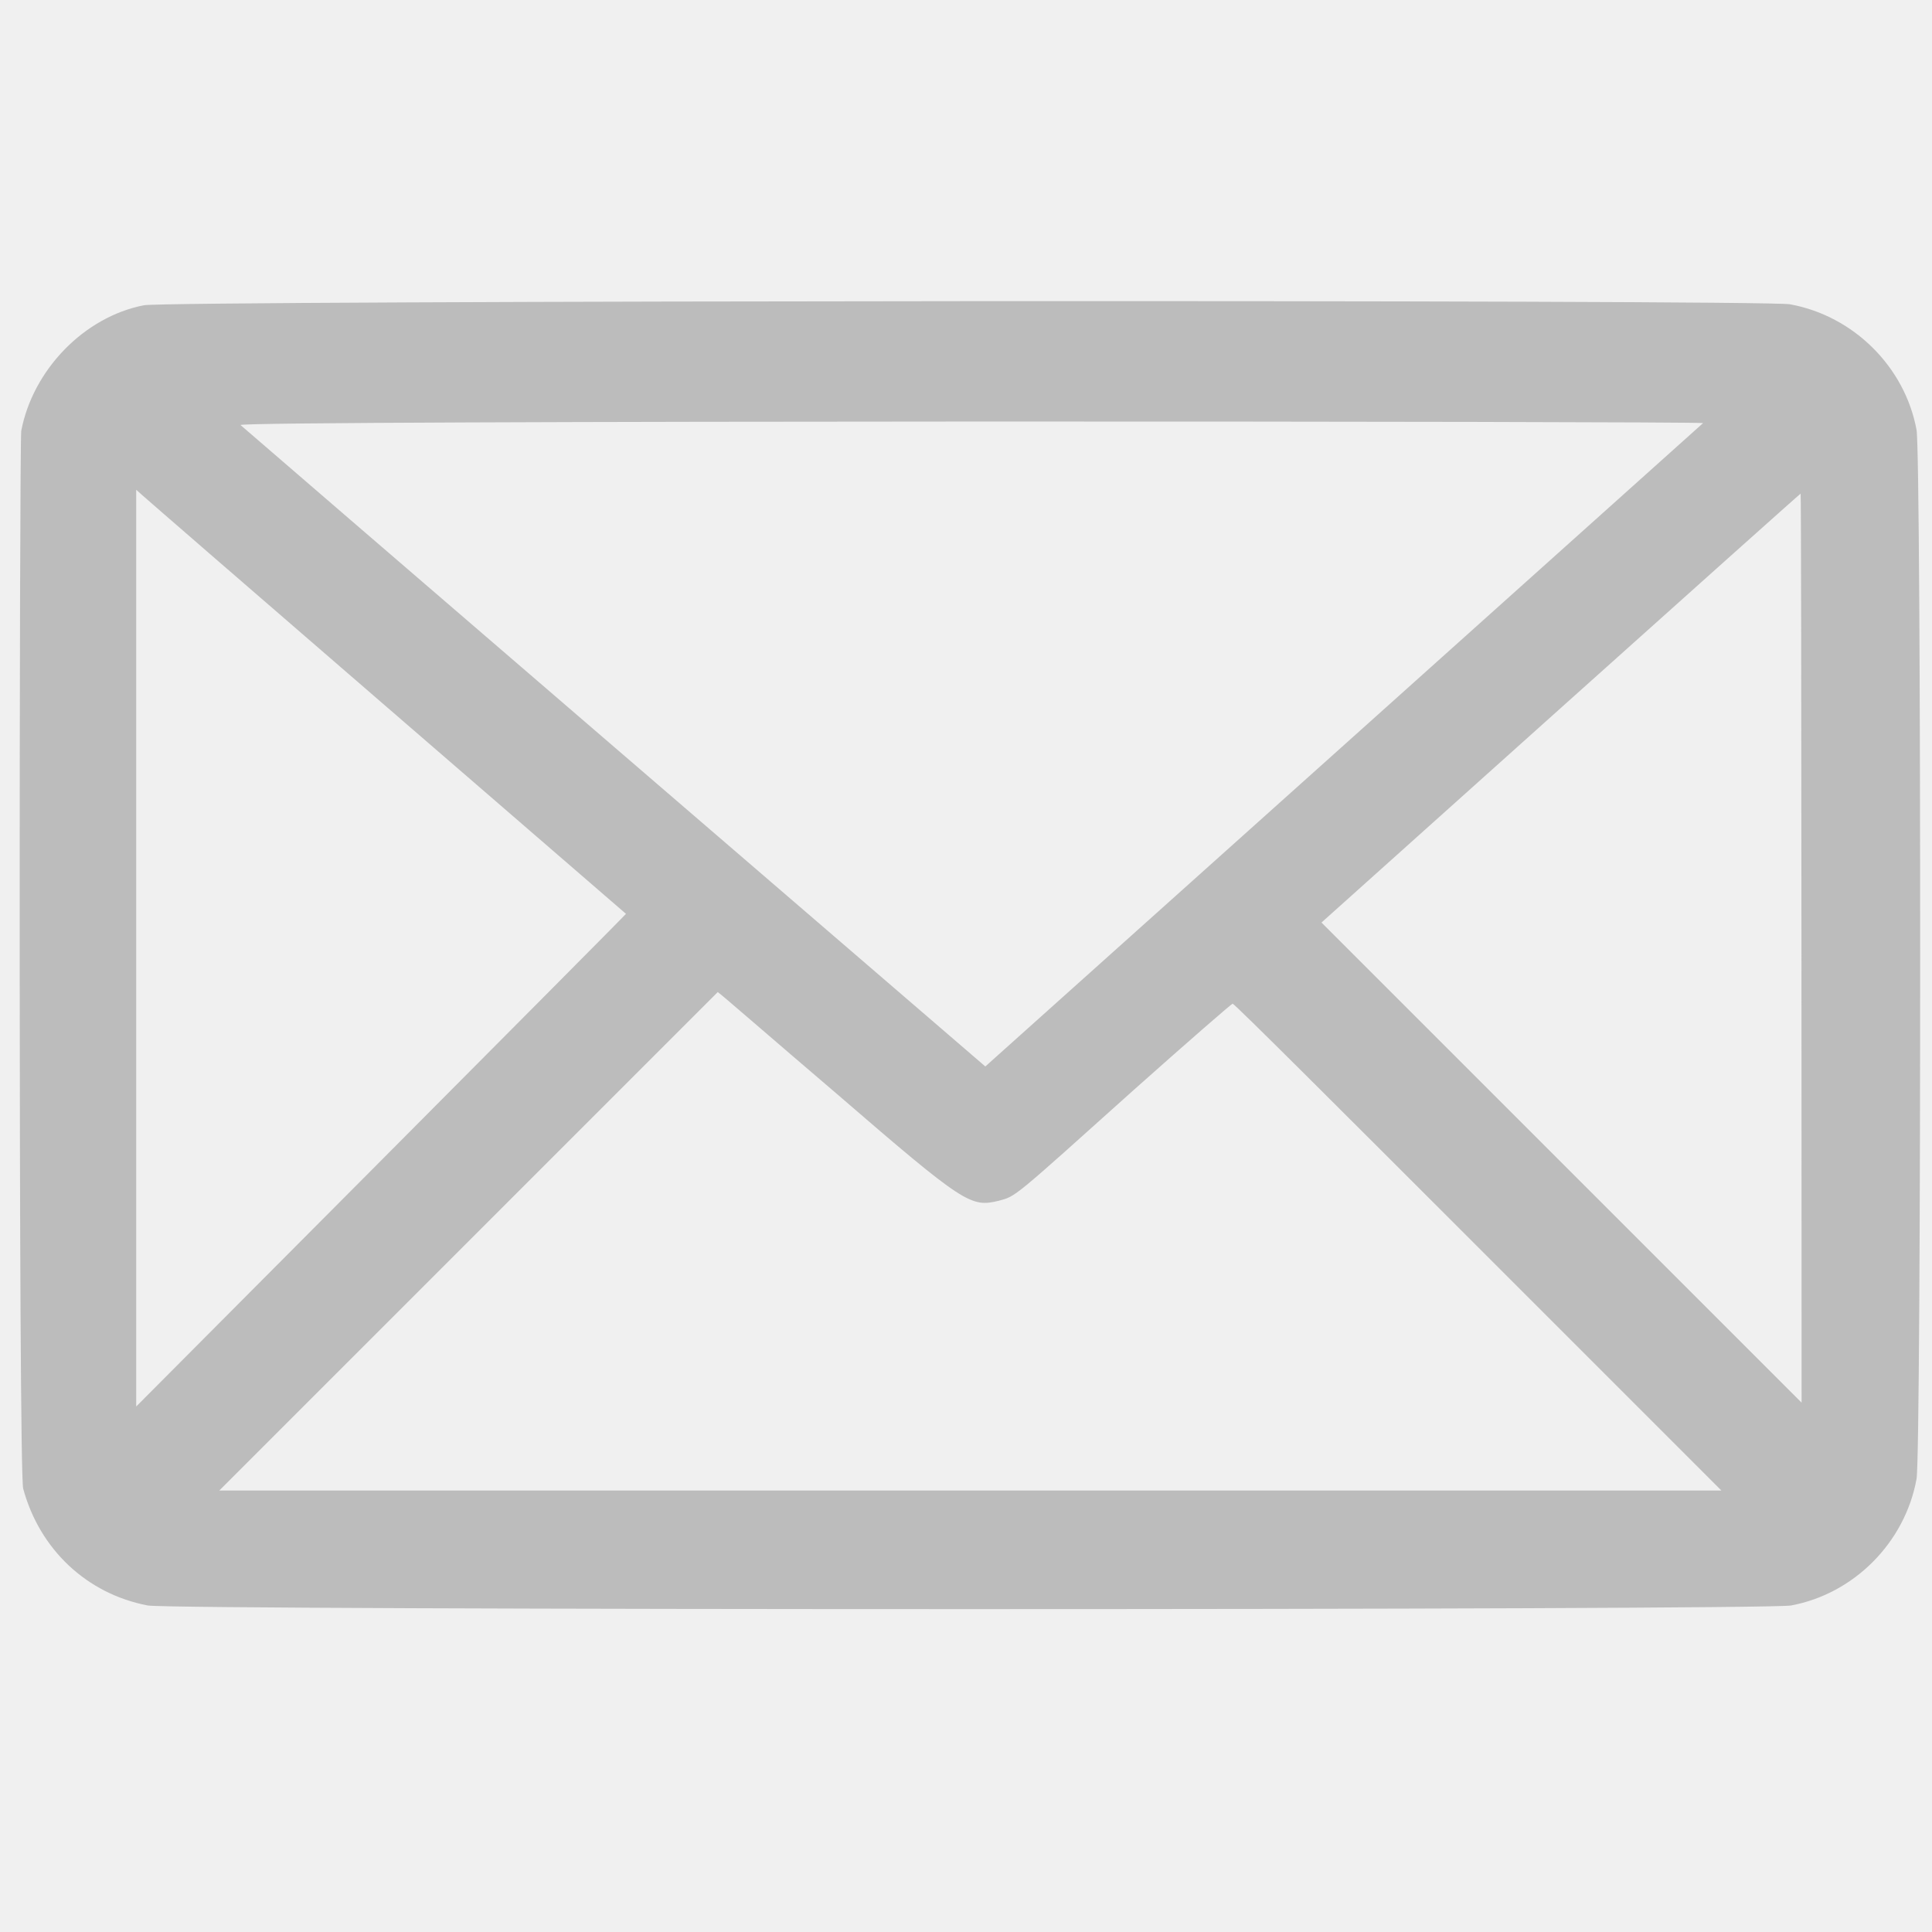
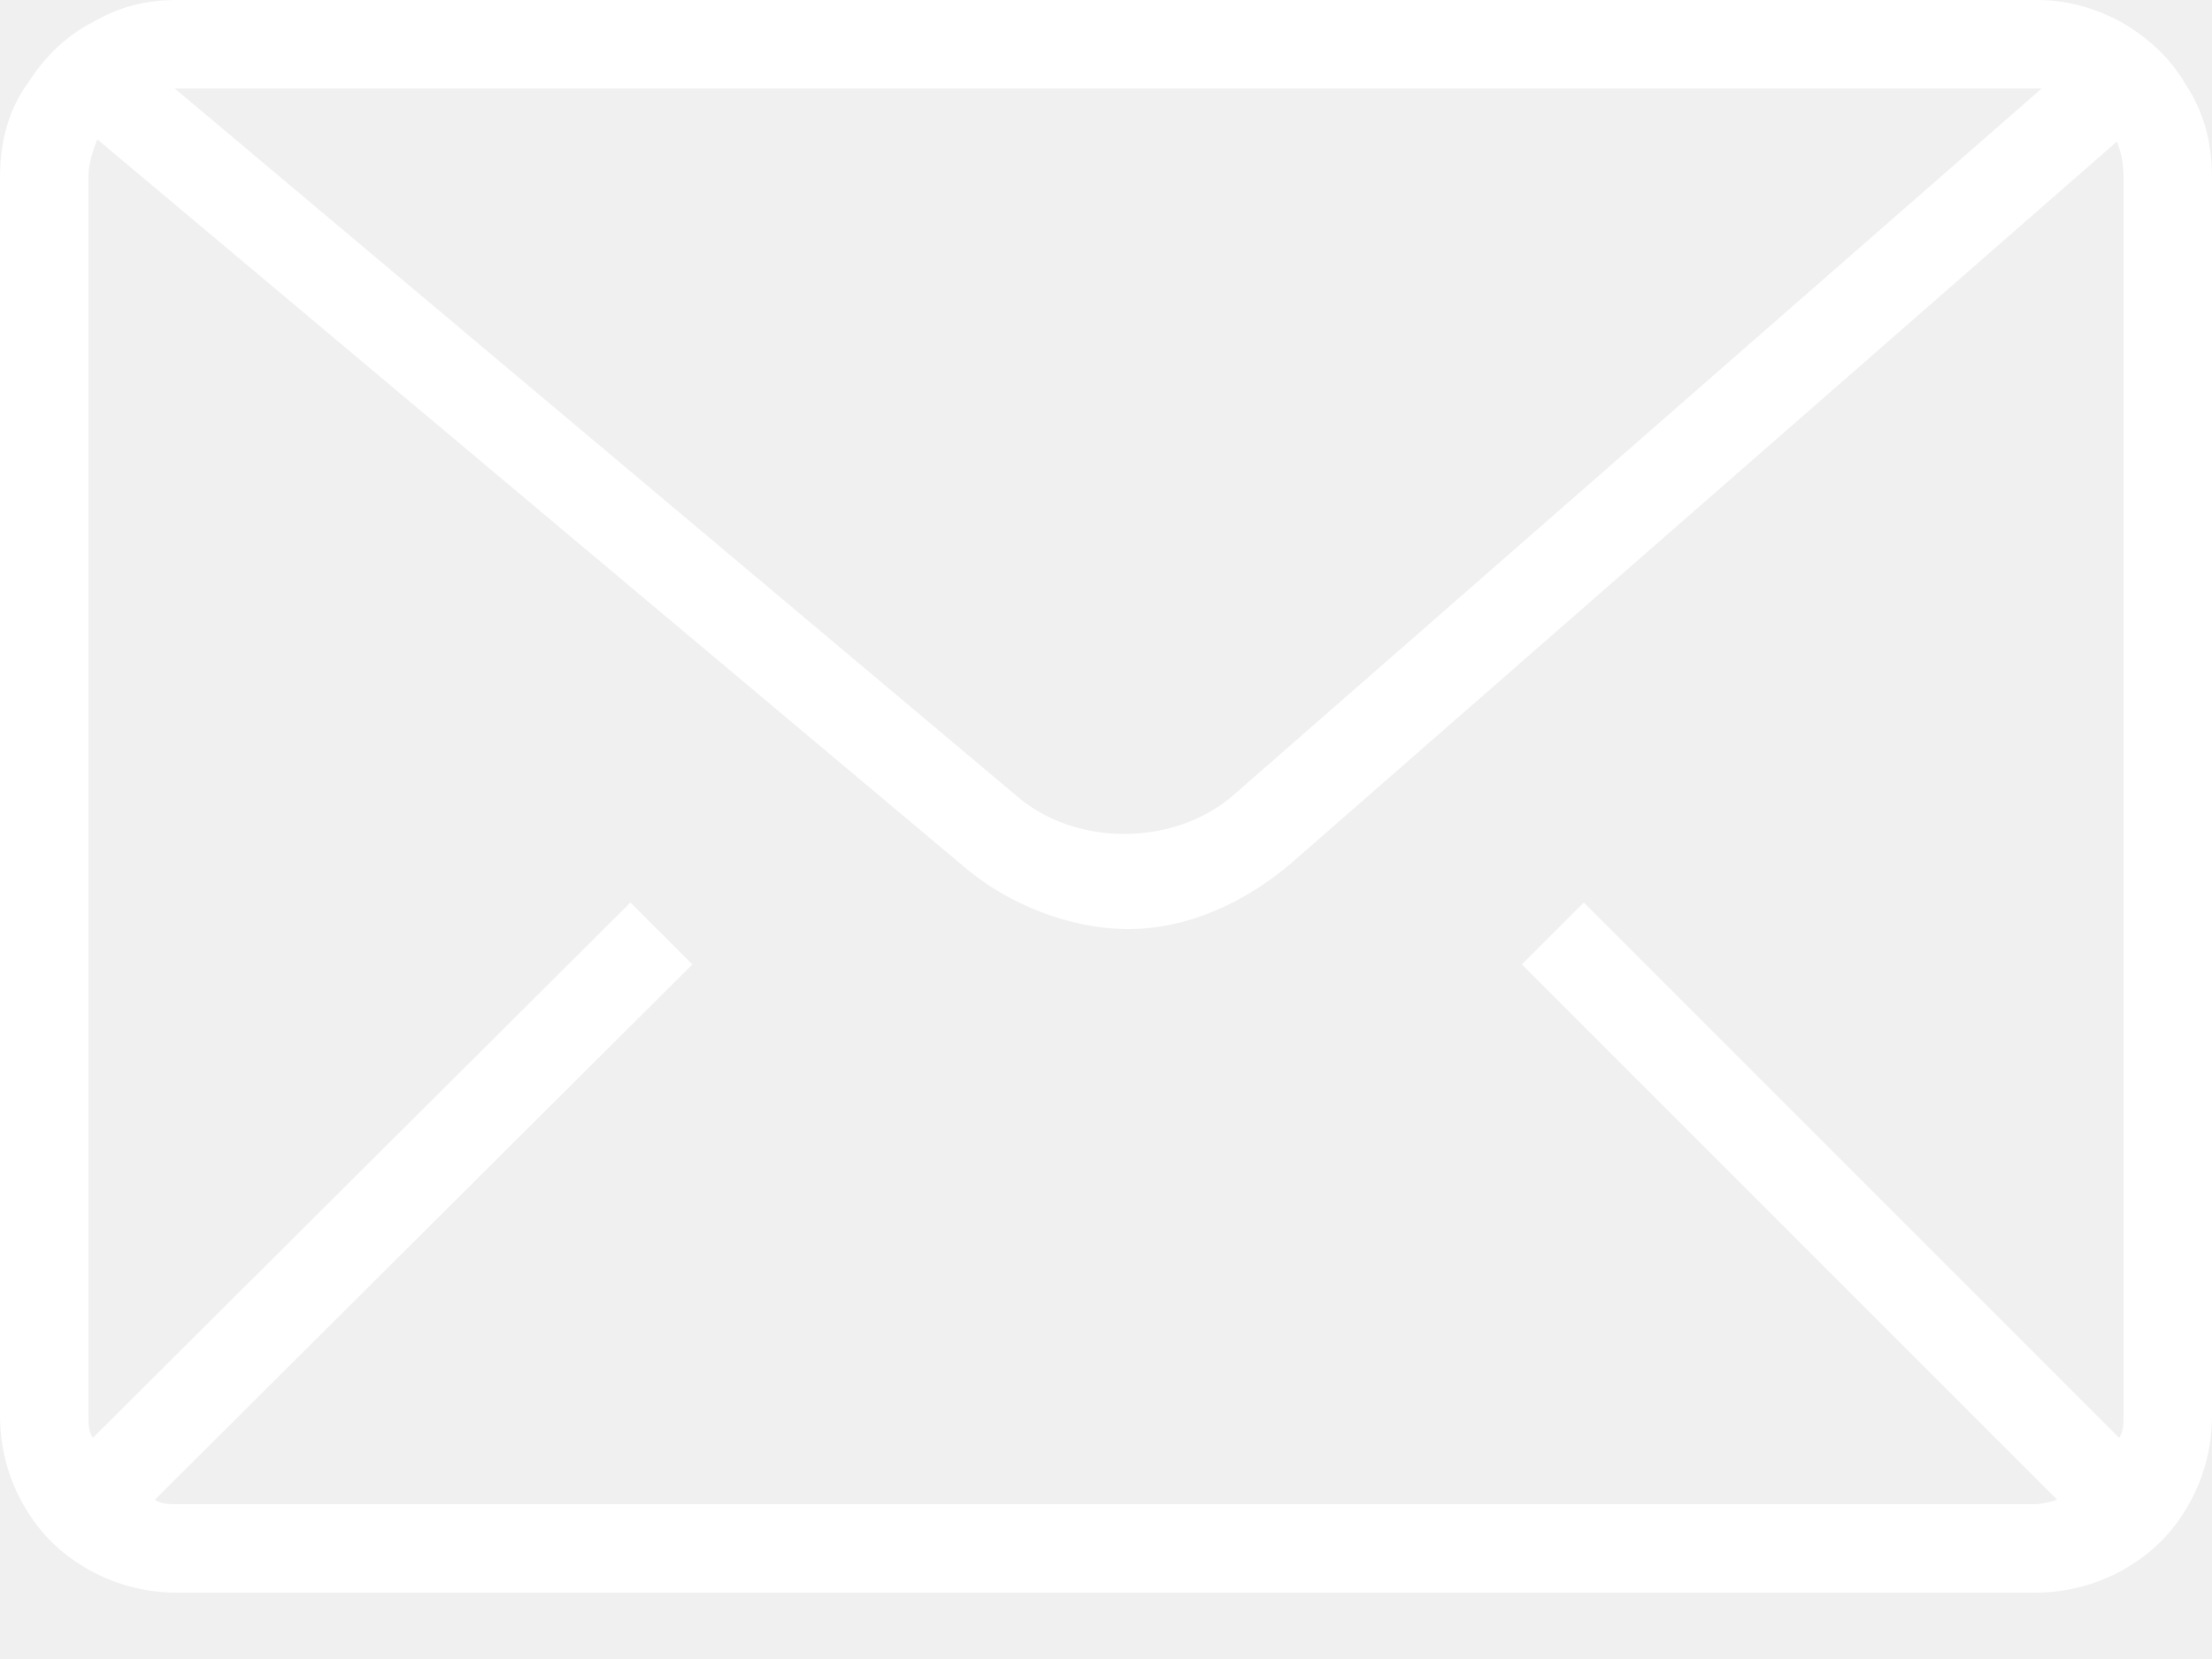
- <svg xmlns="http://www.w3.org/2000/svg" version="1.1" x="0px" y="0px" width="20px" height="20px" viewBox="240 260 20 20" enable-background="new 240 260 20 20" xml:space="preserve">
-   <g transform="translate(0,520) scale(0.1,-0.1)">
-     <path fill="#BCBCBC" d="M2414.9,2568.4c-6.2-1.2-11.5-6.7-12.7-13c-0.2-1.3-0.3-107.5,0.2-109.5c1.7-6.3,6.6-10.9,12.9-12.1   c2.8-0.5,167.3-0.5,170.1,0c6.5,1.2,11.8,6.5,13,13.1c0.5,2.8,0.5,105.7,0,108.6c-1.2,6.5-6.5,11.8-13.1,13   C2582.8,2569,2417.4,2568.9,2414.9,2568.4z M2576.3,2556.2c-0.2-0.2-74.3-66.6-74.3-66.6s-76.8,66.1-77.1,66.4   C2424.4,2556.5,2576.5,2556.4,2576.3,2556.2z M2464.8,2505.4c0-0.1-50.7-51-50.7-51v94.9   C2414.1,2549.2,2464.7,2505.5,2464.8,2505.4z M2586.5,2454.8l-49.7,49.7c0,0,49.5,44.4,49.6,44.4   C2586.5,2548.8,2586.5,2454.8,2586.5,2454.8z M2486.7,2486.7c13.2-11.4,13.8-11.7,16.7-11c1.8,0.5,1.3,0.1,14,11.5   c5.5,4.9,10.1,8.9,10.2,8.9c0.2,0,11.6-11.4,25.4-25.2l25.2-25.2h-155.5c0,0,51.6,51.6,51.6,51.6   C2474.4,2497.3,2479.9,2492.5,2486.7,2486.7z" />
+ <svg xmlns="http://www.w3.org/2000/svg" width="20px" height="15px" viewBox="0 0 20 15" version="1.1">
+   <g id="DB_2.0" stroke="none" stroke-width="1" fill="none" fill-rule="evenodd">
+     <g id="v1_1Admin_Dashboard" transform="translate(-1121, -469)" fill="#FFFFFF" fill-rule="nonzero">
+       <g id="Stats-Block-#2" transform="translate(1109, 452)">
+         <g id="1492001270_Mail" transform="translate(12, 14)">
+           <path d="M19.76,3.76 C19.62,3.52 19.42,3.34 19.18,3.2 L19.18,3.2 C18.96,3.08 18.7,3 18.42,3 L1.6,3 C1.32,3 1.08,3.06 0.84,3.2 L0.84,3.2 C0.6,3.32 0.4,3.52 0.26,3.74 C0.08,3.98 0,4.28 0,4.6 L0,15.8 C0,16.1 0.08,16.38 0.22,16.62 C0.36,16.86 0.54,17.04 0.78,17.18 C1.02,17.32 1.3,17.4 1.6,17.4 L18.4,17.4 C18.7,17.4 18.98,17.32 19.22,17.18 C19.46,17.04 19.64,16.86 19.78,16.62 C19.92,16.38 20,16.1 20,15.8 L20,4.6 C20,4.28 19.92,4 19.76,3.76 Z M18.4,3.8 C18.42,3.8 18.44,3.8 18.46,3.8 L11.14,10.2 C10.62,10.64 9.76,10.66 9.22,10.22 L1.58,3.8 L18.4,3.8 Z M14.32,11.16 L13.76,11.72 L18.6,16.56 C18.54,16.58 18.46,16.6 18.4,16.6 L1.6,16.6 C1.52,16.6 1.46,16.6 1.4,16.56 L6.26,11.72 L5.7,11.16 L0.84,16 C0.8,15.94 0.8,15.88 0.8,15.8 L0.8,4.6 C0.8,4.48 0.84,4.36 0.88,4.26 L8.72,10.84 C9.12,11.18 9.68,11.4 10.2,11.4 C10.74,11.4 11.26,11.16 11.68,10.8 L19.14,4.28 C19.18,4.38 19.2,4.48 19.2,4.6 L19.2,15.8 C19.2,15.88 19.2,15.94 19.16,16 L14.32,11.16 Z" id="message" />
+         </g>
+       </g>
+     </g>
  </g>
</svg>
